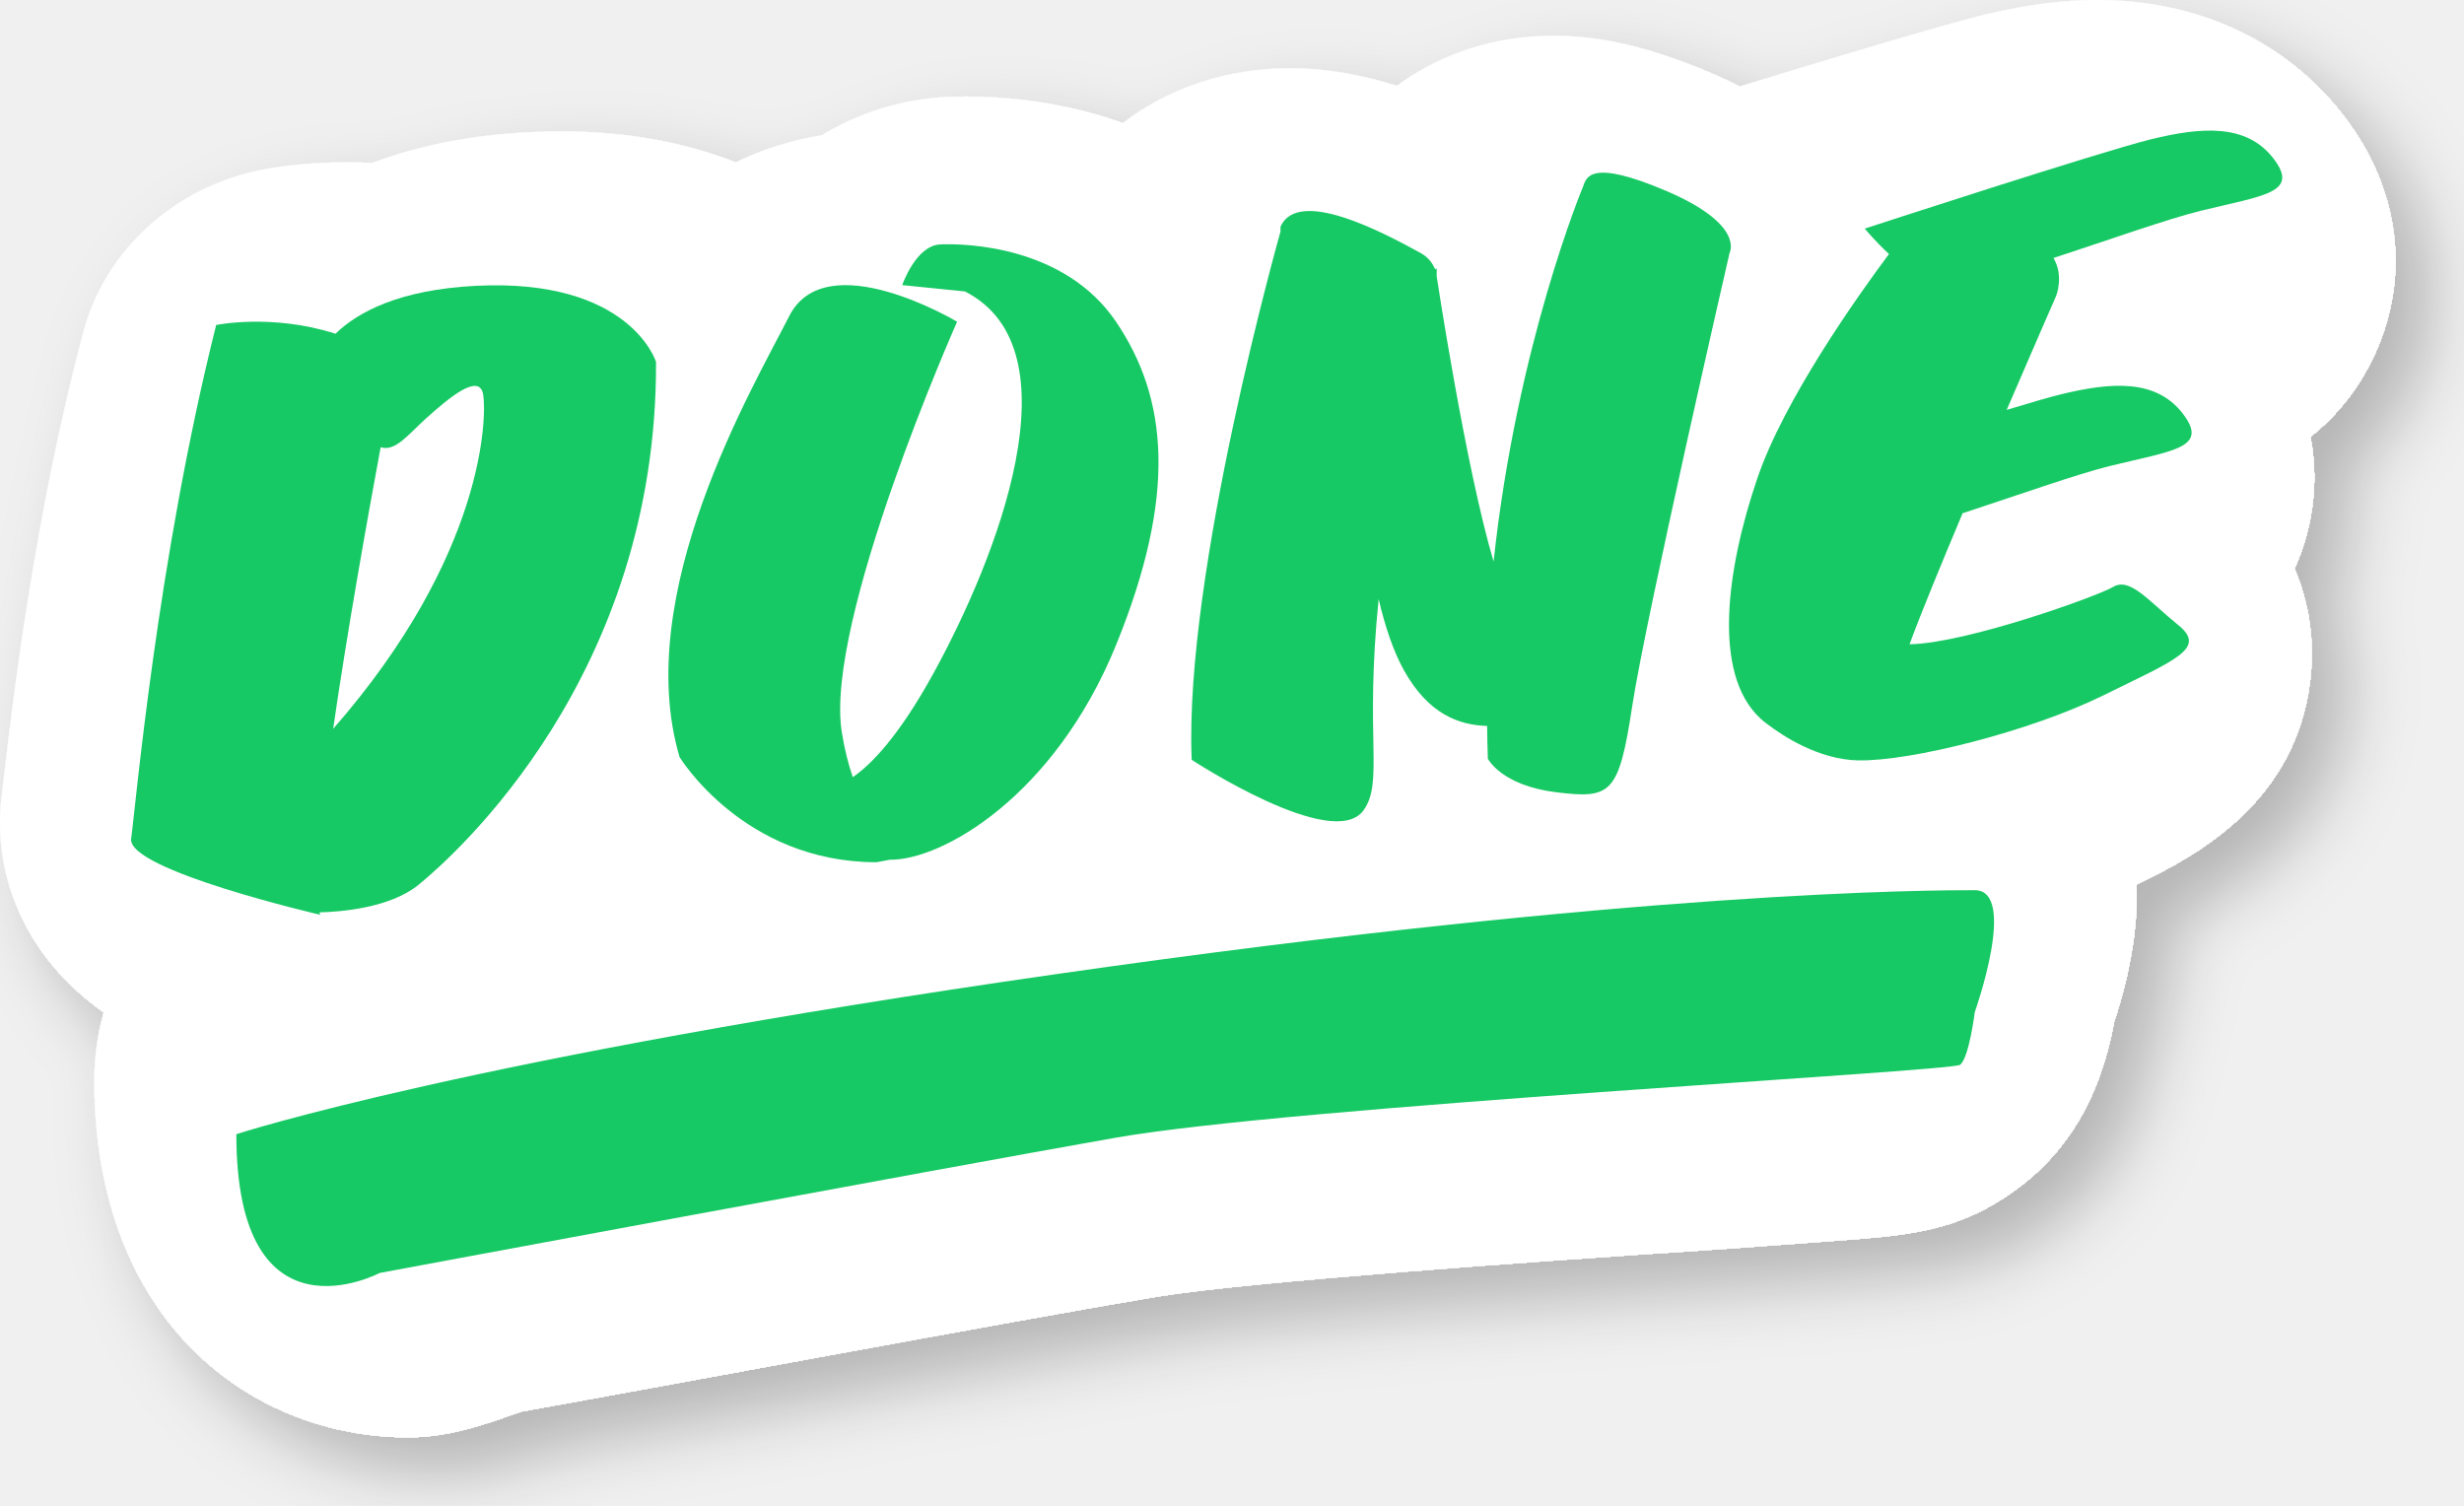
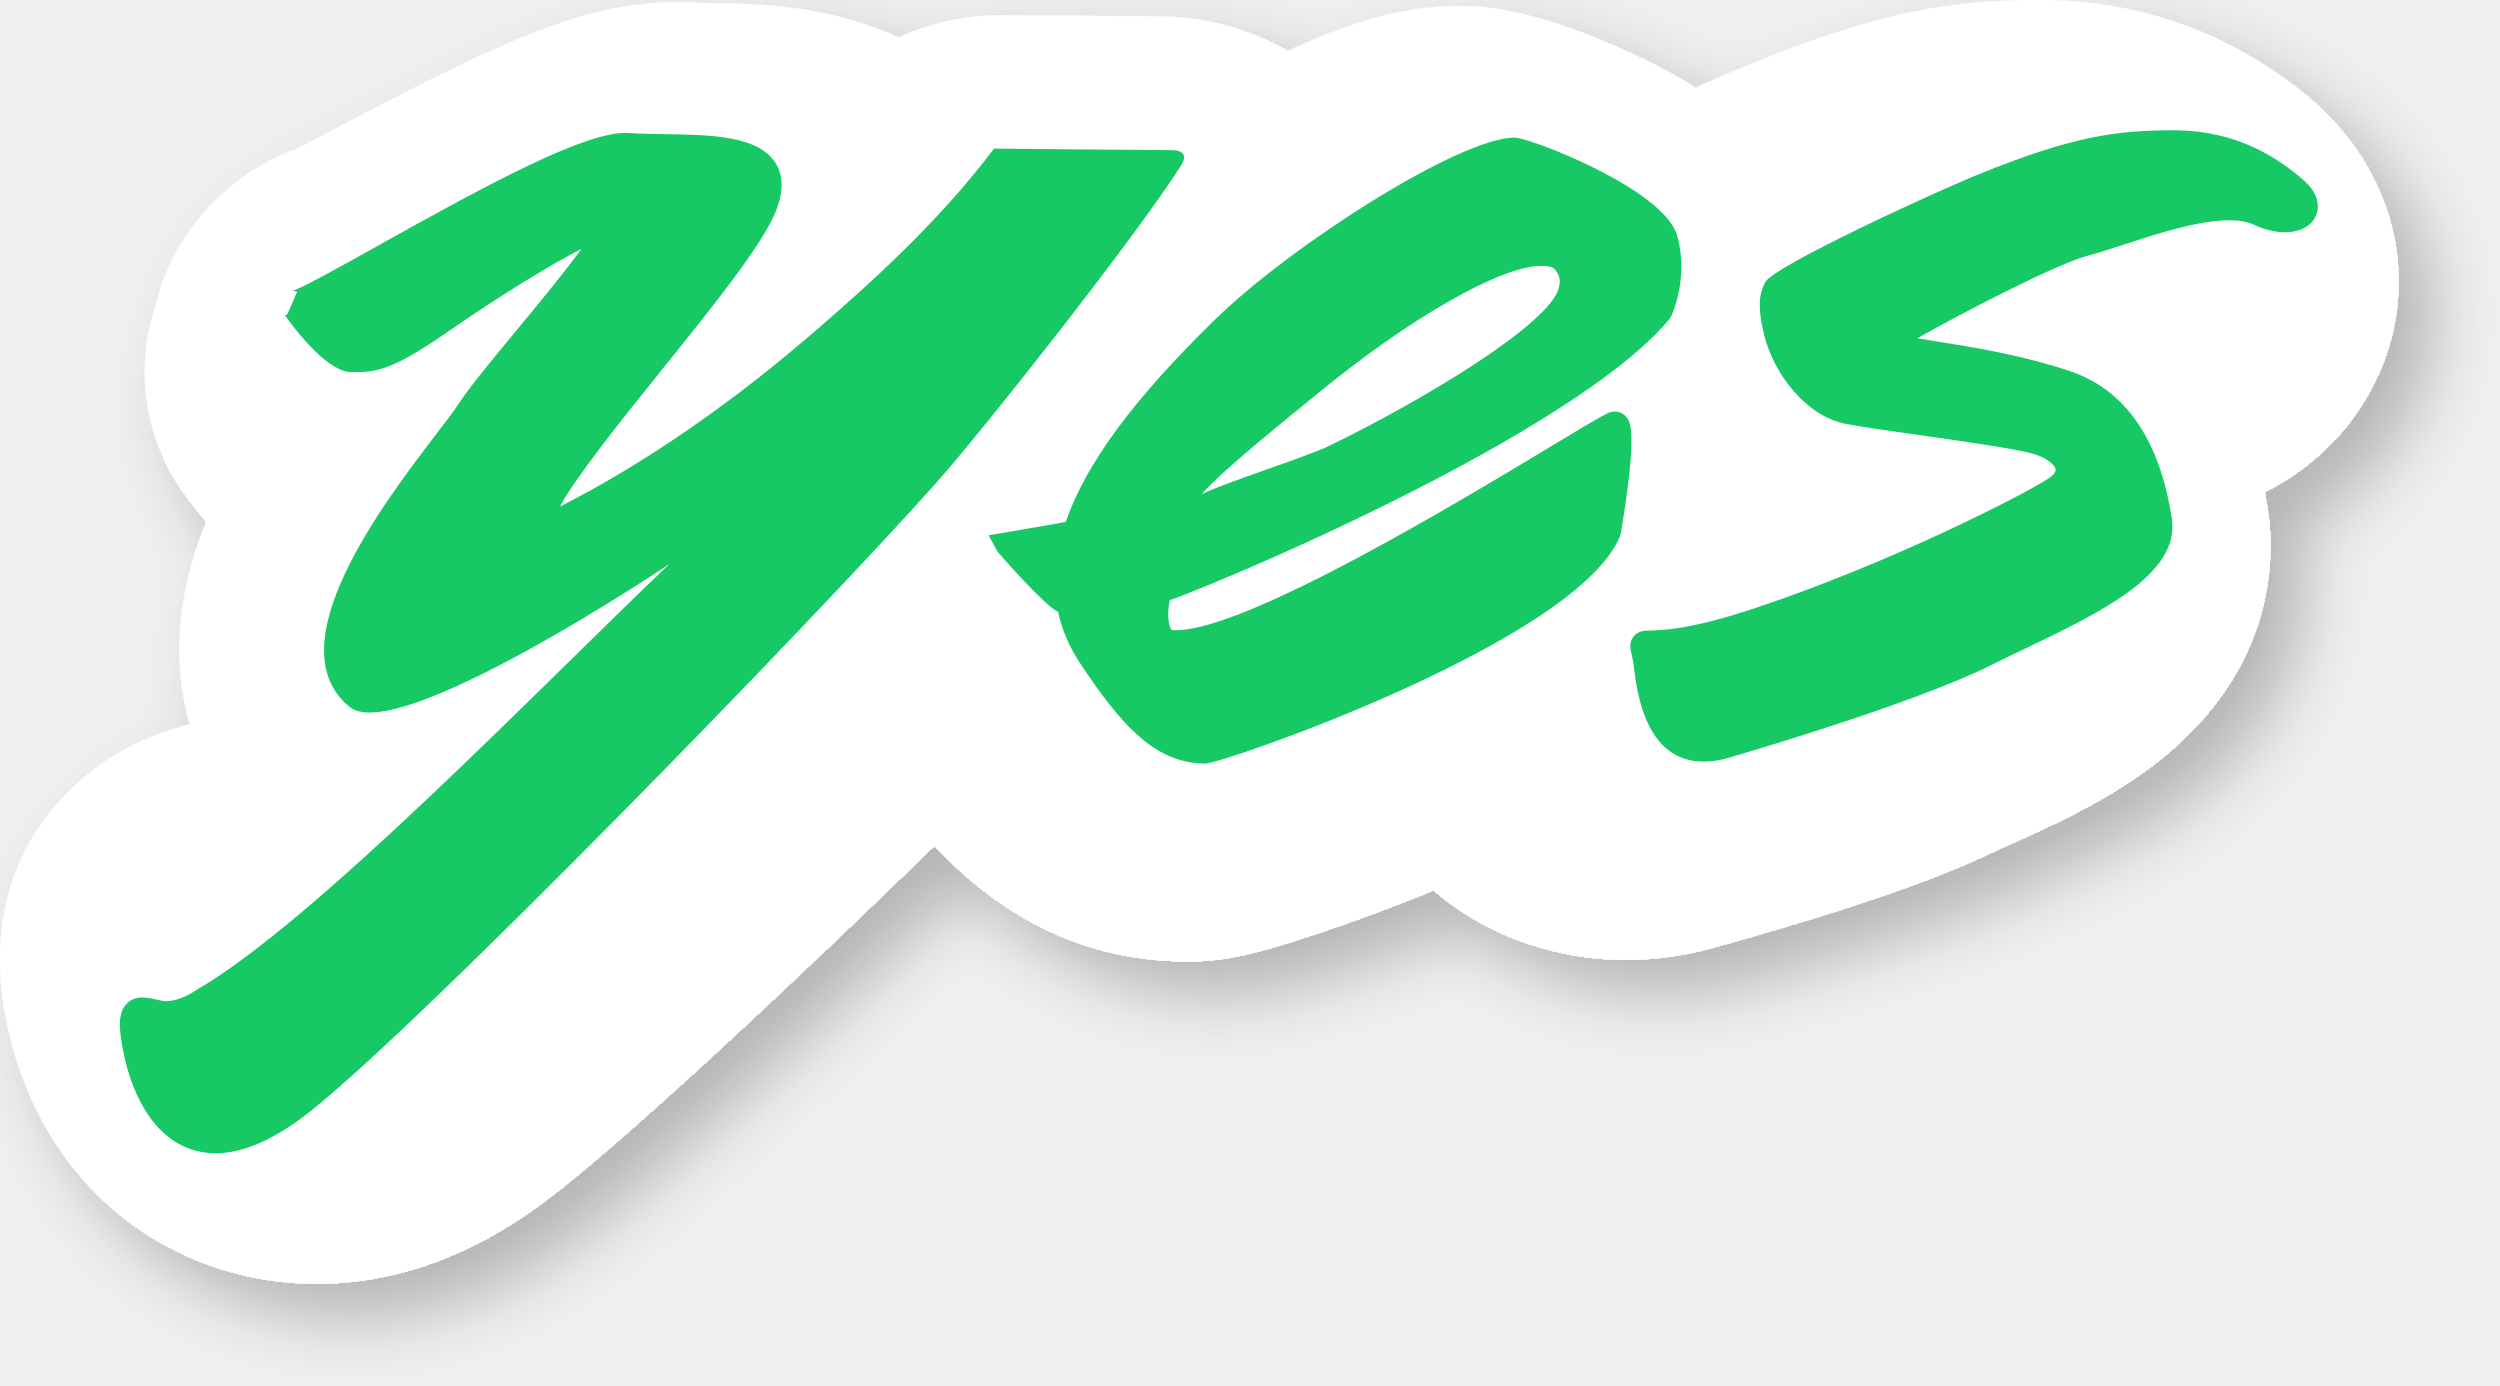
- <svg xmlns="http://www.w3.org/2000/svg" width="72" height="44" viewBox="0 0 72 44" fill="none">
-   <g clip-path="url(#clip0_108_372)">
-     <g filter="url(#filter0_d_108_372)">
-       <path d="M61.276 0C60.3 0 59.299 0.127 58.123 0.399C56.86 0.691 53.026 1.856 50.839 2.529C50.491 2.352 50.127 2.184 49.742 2.027C48.067 1.348 46.723 1.045 45.383 1.045C43.666 1.045 42.079 1.577 40.818 2.512C39.836 2.2 38.789 1.995 37.689 1.995C35.839 1.995 34.144 2.575 32.817 3.596C31.395 3.092 29.842 2.821 28.227 2.821C28.021 2.821 27.847 2.825 27.709 2.832C26.375 2.889 25.113 3.286 24.011 3.954C23.118 4.096 22.277 4.366 21.505 4.747C20.076 4.183 18.371 3.839 16.372 3.839C16.088 3.839 15.796 3.847 15.505 3.861C13.791 3.943 12.245 4.245 10.878 4.763C10.621 4.749 10.363 4.743 10.104 4.743C8.899 4.743 8 4.893 7.67 4.957C5.106 5.458 3.071 7.305 2.433 9.71C0.998 15.123 0.363 20.582 0.124 22.637C0.098 22.864 0.079 23.035 0.065 23.14C-0.232 25.164 0.449 27.761 3.035 29.586C2.856 30.168 2.756 30.94 2.756 31.566C2.756 38.632 7.363 42 11.929 42C11.929 42 11.93 42 11.93 42C13.247 42 14.396 41.528 15.247 41.243C18.159 40.73 29.769 38.563 33.778 37.894C36.402 37.456 44.713 36.869 49.679 36.542C51.266 36.438 52.645 36.327 53.637 36.255C55.77 36.099 57.18 35.987 58.828 34.818C60.805 33.413 61.488 31.431 61.777 29.851C62.256 28.404 62.474 27.063 62.434 25.838C64.258 24.977 67.081 23.413 67.506 19.881C67.642 18.746 67.479 17.636 67.047 16.617C67.104 16.49 67.157 16.359 67.208 16.224C67.634 15.093 67.73 13.913 67.512 12.764C68.351 12.091 69.103 11.169 69.583 9.893C70.43 7.642 69.974 5.199 68.333 3.192C66.65 1.133 64.144 0 61.276 0ZM61.983 23.462C61.983 23.462 61.983 23.462 61.983 23.462C61.983 23.462 61.983 23.462 61.983 23.462Z" fill="white" />
-       <path d="M9.332 26.66C9.927 26.646 11.391 26.54 12.237 25.849C13.316 24.965 19.203 19.733 19.17 10.576C19.17 10.576 18.418 8.123 13.905 8.352C11.66 8.466 10.451 9.122 9.803 9.752C7.956 9.158 6.317 9.496 6.317 9.496C4.584 16.397 3.963 23.592 3.832 24.507C3.701 25.423 9.359 26.731 9.359 26.731C9.349 26.71 9.34 26.687 9.332 26.66ZM14.118 11.525C14.223 12.129 14.199 16.195 9.735 21.297C10.141 18.493 10.721 15.236 11.123 13.068C11.556 13.206 11.924 12.697 12.466 12.211C13.087 11.655 14.004 10.87 14.118 11.525Z" fill="#17C964" />
-       <path d="M25.612 25.195L26.005 25.122C27.526 25.14 30.812 23.265 32.611 18.85C34.41 14.435 34.115 11.623 32.611 9.401C31.106 7.178 28.196 7.11 27.476 7.142C26.757 7.175 26.364 8.331 26.364 8.331L28.196 8.516C31.532 10.216 29.112 16.332 27.28 19.668C26.247 21.55 25.433 22.359 24.919 22.708C24.79 22.336 24.68 21.904 24.599 21.401C24.075 18.164 27.967 9.401 27.967 9.401C27.967 9.401 24.141 7.11 23.062 9.236C21.982 11.361 18.45 17.346 19.857 22.121C19.857 22.12 21.721 25.195 25.612 25.195Z" fill="#17C964" />
-       <path d="M39.846 23.674C40.437 22.843 39.873 21.582 40.285 17.505C40.473 18.31 40.716 19.033 41.023 19.585C41.737 20.865 42.625 21.188 43.455 21.213C43.458 21.53 43.465 21.848 43.476 22.169C43.476 22.169 43.869 22.954 45.471 23.15C47.074 23.346 47.303 23.215 47.695 20.632C48.088 18.048 50.54 7.387 50.54 7.387C50.54 7.387 50.998 6.57 48.709 5.588C46.42 4.607 46.353 5.208 46.256 5.458C46.256 5.458 44.324 10.075 43.644 16.41C42.822 13.636 41.981 8.074 41.981 8.074V7.83C41.981 7.83 41.996 7.842 41.937 7.867C41.854 7.689 41.745 7.521 41.501 7.387C40.487 6.831 37.924 5.448 37.417 6.63V6.766C37.417 6.766 34.593 16.74 34.822 22.202C34.822 22.202 38.963 24.916 39.846 23.674Z" fill="#17C964" />
-       <path d="M66.426 4.624C65.641 3.61 64.333 3.709 62.861 4.068C61.39 4.428 54.489 6.68 54.489 6.68C54.489 6.68 54.783 7.038 55.197 7.423C54.272 8.664 52.135 11.673 51.35 13.978C50.445 16.632 50.037 19.676 51.422 20.976C51.422 20.977 51.422 20.977 51.421 20.978C51.421 20.978 51.437 20.992 51.459 21.011C51.52 21.066 51.584 21.118 51.651 21.166C52.098 21.506 53.138 22.194 54.293 22.219C55.831 22.251 59.33 21.368 61.456 20.322C63.581 19.275 64.497 18.948 63.647 18.262C62.796 17.575 62.24 16.855 61.75 17.149C61.307 17.415 57.46 18.8 55.799 18.826C56.103 17.992 56.697 16.546 57.349 14.997C58.944 14.476 60.687 13.854 61.652 13.617C63.516 13.159 64.562 13.094 63.778 12.08C62.993 11.066 61.684 11.165 60.213 11.525C59.897 11.602 59.331 11.766 58.637 11.977C59.438 10.117 60.082 8.646 60.082 8.646C60.082 8.646 60.317 8.068 60.004 7.539C61.597 7.018 63.338 6.398 64.301 6.161C66.164 5.704 67.211 5.638 66.426 4.624Z" fill="#17C964" />
-       <path d="M57.704 26.012C56.436 26.012 47.983 26.012 30.914 28.457C13.653 30.929 6.906 33.142 6.906 33.142C6.906 39.421 11.094 37.197 11.094 37.197C11.094 37.197 27.381 34.164 32.581 33.248C37.781 32.333 57.014 31.31 57.275 31.114C57.537 30.918 57.704 29.577 57.704 29.577C57.704 29.577 58.972 26.012 57.704 26.012Z" fill="#17C964" />
+ <svg xmlns="http://www.w3.org/2000/svg" width="74" height="41" viewBox="0 0 74 41" fill="none">
+   <g clip-path="url(#clip0_108_367)">
+     <g filter="url(#filter0_d_108_367)">
+       <path d="M16.105 35.579C18.354 33.904 23.457 29.123 27.661 25.033C29.165 26.654 31.574 28.459 35.142 28.459C36.247 28.459 37.156 28.259 39.195 27.568C39.977 27.303 41.131 26.89 42.436 26.355C44.123 27.813 46.243 28.413 48.117 28.413C48.985 28.413 49.865 28.29 50.732 28.049C53.269 27.345 56.728 26.299 58.794 25.314C59.005 25.213 59.241 25.108 59.491 24.995C60.622 24.487 62.029 23.854 63.3 22.969C67.444 20.083 67.349 16.44 67.115 15.009C67.091 14.861 67.065 14.714 67.036 14.569C68.63 13.762 69.883 12.442 70.536 10.775C71.648 7.934 70.723 4.784 68.182 2.751C65.903 0.925 63.265 0 60.341 0C57.71 0 55.727 0.398 52.762 1.523C52.14 1.758 51.161 2.168 50.188 2.595C49.457 2.133 48.807 1.825 48.423 1.643C45.33 0.179 43.721 0.179 43.193 0.179C42.099 0.179 40.573 0.359 38.12 1.509C36.994 0.858 35.673 0.491 34.286 0.487C32.613 0.477 29.712 0.449 29.709 0.449C28.623 0.442 27.552 0.672 26.597 1.113C24.535 0.145 22.351 0.113 21.179 0.096C21.008 0.093 20.721 0.089 20.612 0.082C20.424 0.069 20.231 0.063 20.04 0.063C17.344 0.063 14.858 1.216 10.207 3.662C9.867 3.841 9.129 4.23 8.765 4.409C6.638 5.214 5.094 6.963 4.612 9.033C4.571 9.153 4.534 9.275 4.5 9.398C3.993 11.255 4.386 13.228 5.574 14.786C5.749 15.014 5.926 15.233 6.106 15.443C5.169 17.717 5.128 19.743 5.62 21.443C4.353 21.742 3.191 22.349 2.241 23.223C0.874 24.482 -0.583 26.756 0.238 30.445C1.002 33.87 3.228 36.443 6.341 37.503C7.31 37.832 8.327 38 9.366 38C11.681 38 13.949 37.185 16.105 35.579Z" fill="white" />
+       <path d="M34.676 4.444C32.762 4.433 29.424 4.398 29.424 4.398C27.758 6.609 25.687 8.456 24.005 9.905C20.558 12.873 17.78 14.38 16.575 14.995C17.003 14.165 18.46 12.352 19.57 10.972C21.072 9.105 22.49 7.341 22.927 6.342C23.197 5.726 23.204 5.213 22.95 4.816C22.434 4.014 21.036 3.992 19.685 3.971C19.3 3.965 18.936 3.959 18.613 3.936C17.411 3.851 14.531 5.401 11.161 7.287C10.086 7.888 8.868 8.568 8.629 8.618C8.63 8.618 8.702 8.6 8.794 8.639L8.505 9.302L8.434 9.336C8.893 9.976 9.759 11.015 10.402 11.015H10.447C11.085 11.015 11.562 10.994 13.184 9.868C14.845 8.716 16.368 7.796 17.211 7.366C16.748 8.012 15.925 9.008 15.319 9.74C14.567 10.65 13.857 11.509 13.557 11.979C13.451 12.147 13.227 12.439 12.944 12.809C11.375 14.858 8.111 19.123 10.357 20.93C11.773 22.069 19.681 16.788 19.815 16.693C16.002 20.323 9.29 27.308 5.777 29.326L5.748 29.345C5.61 29.441 5.135 29.698 4.778 29.62L4.673 29.596C4.367 29.525 4.02 29.445 3.76 29.7C3.475 29.978 3.511 30.47 3.67 31.227C3.811 31.902 4.283 33.523 5.611 34.004C5.855 34.092 6.112 34.136 6.381 34.136C7.204 34.136 8.141 33.723 9.178 32.901C12.53 30.247 24.14 18.307 27.725 14.278C29.122 12.708 33.728 6.866 34.97 4.88C35.248 4.435 34.728 4.445 34.676 4.444Z" fill="#17C964" />
+       <path d="M48.139 12.34C48.053 12.24 47.93 12.182 47.801 12.182C47.629 12.182 47.576 12.206 45.892 13.222C43.196 14.848 36.883 18.655 34.807 18.655C34.767 18.655 34.728 18.654 34.691 18.65C34.628 18.645 34.512 18.237 34.628 17.765C34.824 17.694 35.029 17.617 35.239 17.532C39.101 15.988 47.033 12.311 49.412 9.45L49.464 9.367C49.486 9.321 49.997 8.225 49.646 6.979C49.256 5.594 45.272 4.072 44.834 4.072C43.217 4.072 38.243 7.236 35.962 9.462C33.549 11.816 32.138 13.727 31.546 15.449C31.047 15.54 30.476 15.638 29.803 15.753L29.262 15.845L29.525 16.327C29.539 16.352 30.939 17.956 31.32 18.11C31.431 18.633 31.644 19.135 31.954 19.605C33.204 21.503 34.214 22.601 35.682 22.601C36.187 22.601 46.681 18.989 47.954 15.868L47.977 15.785C48.484 12.748 48.251 12.473 48.139 12.34ZM38.983 11.665C41.695 9.43 44.422 7.87 45.613 7.87C45.736 7.87 45.938 7.88 46.017 7.968C46.231 8.201 46.162 8.419 46.148 8.49C45.947 9.545 42.17 11.823 39.36 13.189C38.637 13.541 36.297 14.271 35.574 14.625C36.171 13.921 38.294 12.232 38.983 11.665Z" fill="#17C964" />
+       <path d="M68.163 5.313C67.429 4.687 66.233 3.856 64.328 3.856C62.614 3.856 61.325 4.047 58.642 5.129C57.219 5.703 52.43 7.913 52.244 8.364L52.23 8.394C52.105 8.653 51.992 9.008 52.226 9.942C52.496 11.02 53.423 12.297 54.608 12.541C55.02 12.625 55.842 12.741 56.795 12.876C58.121 13.064 59.772 13.297 60.235 13.448C60.654 13.584 60.833 13.796 60.846 13.898C60.856 13.97 60.773 14.072 60.624 14.17C59.922 14.632 55.972 16.664 51.931 18.006C50.028 18.638 49.213 18.654 48.865 18.661C48.679 18.665 48.487 18.668 48.349 18.846C48.213 19.021 48.257 19.206 48.292 19.355C48.312 19.441 48.34 19.558 48.36 19.728C48.455 20.499 48.707 22.544 50.433 22.544C50.666 22.544 50.919 22.505 51.186 22.426C52.882 21.925 57.041 20.652 59.026 19.645C59.317 19.498 59.641 19.343 59.98 19.181C62.117 18.158 64.538 17 64.287 15.356C63.928 13.011 62.913 11.54 61.27 10.986C59.862 10.512 58.419 10.281 57.366 10.113C57.161 10.081 56.946 10.047 56.753 10.013C58.017 9.291 60.909 7.793 61.823 7.56C62.098 7.49 62.441 7.378 62.839 7.248C63.775 6.941 65.058 6.52 65.988 6.52C66.284 6.52 66.524 6.563 66.701 6.646C67.018 6.796 67.341 6.875 67.633 6.875C68.096 6.875 68.445 6.678 68.567 6.348C68.625 6.19 68.702 5.772 68.163 5.313Z" fill="#17C964" />
    </g>
  </g>
  <defs>
-     <filter id="filter0_d_108_372" x="-1" y="-1" width="74" height="46" filterUnits="userSpaceOnUse" color-interpolation-filters="sRGB">
+     <filter id="filter0_d_108_367" x="-1" y="-1" width="75" height="42" filterUnits="userSpaceOnUse" color-interpolation-filters="sRGB">
      <feFlood flood-opacity="0" result="BackgroundImageFix" />
      <feColorMatrix in="SourceAlpha" type="matrix" values="0 0 0 0 0 0 0 0 0 0 0 0 0 0 0 0 0 0 127 0" result="hardAlpha" />
      <feOffset dx="1" dy="1" />
      <feGaussianBlur stdDeviation="1" />
      <feComposite in2="hardAlpha" operator="out" />
      <feColorMatrix type="matrix" values="0 0 0 0 0 0 0 0 0 0 0 0 0 0 0 0 0 0 0.25 0" />
-       <feBlend mode="normal" in2="BackgroundImageFix" result="effect1_dropShadow_108_372" />
-       <feBlend mode="normal" in="SourceGraphic" in2="effect1_dropShadow_108_372" result="shape" />
+       <feBlend mode="normal" in2="BackgroundImageFix" result="effect1_dropShadow_108_367" />
+       <feBlend mode="normal" in="SourceGraphic" in2="effect1_dropShadow_108_367" result="shape" />
    </filter>
-     <clipPath id="clip0_108_372">
-       <rect width="72" height="44" fill="white" />
+     <clipPath id="clip0_108_367">
+       <rect width="74" height="41" fill="white" />
    </clipPath>
  </defs>
</svg>
